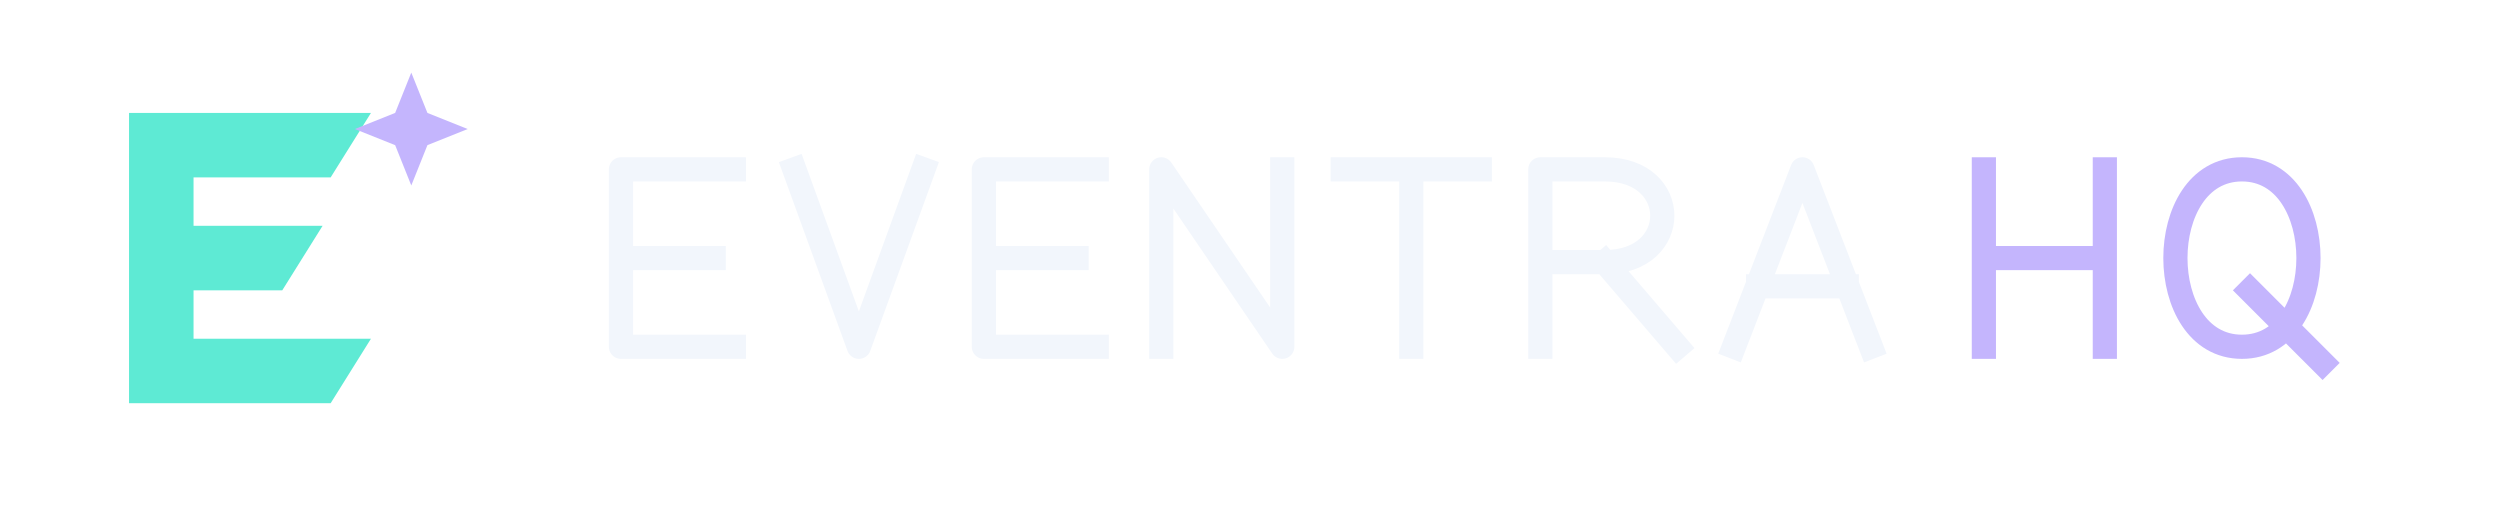
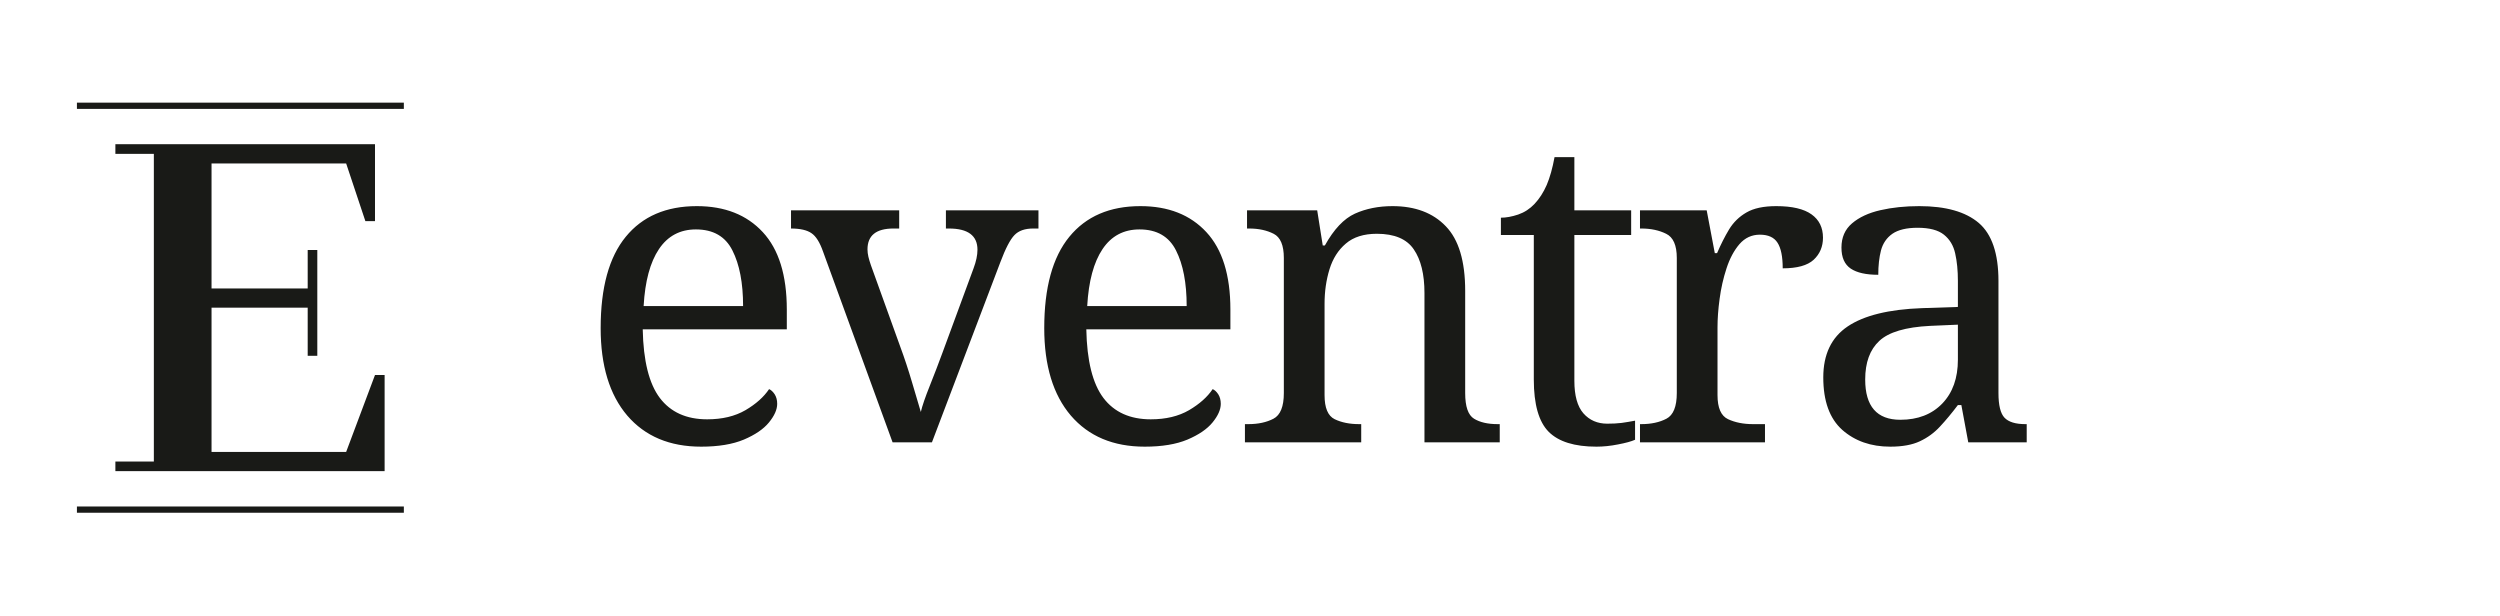
- <svg xmlns="http://www.w3.org/2000/svg" width="620" height="128" viewBox="0 0 620 128" fill="none" role="img" aria-labelledby="eventrahq-lockup-title">
-   <path d="M32 28H92L82 44H48V56H80L70 72H48V84H92L82 100H32V28Z" fill="#5EEAD4" />
-   <path d="M102 18L106 28L116 32L106 36L102 46L98 36L88 32L98 28L102 18Z" fill="#C4B5FD" />
-   <g transform="translate(154 42)" stroke="#F2F6FC" stroke-width="6" stroke-linecap="square" stroke-linejoin="round">
-     <path d="M28 0H0V44H28M0 22H23" />
-     <path d="M43 0L59 44L75 0" />
-     <path d="M118 0H90V44H118M90 22H113" />
-     <path d="M134 44V0L164 44V0" />
-     <path d="M179 0H213M196 0V44" />
-     <path d="M228 44V0H244C263 0 263 23 244 23H228M244 23L262 44" />
-     <path d="M276 44L293 0L310 44M282 29H304" />
+ <svg xmlns="http://www.w3.org/2000/svg" viewBox="0 0 260 64" fill="none">
+   <g transform="translate(5 8)">
+     <path d="M7 7h27v8h-1l-2-6H17v13h10v-4h1v11h-1v-5H17v15h14l3-8h1v10H7v-1h4V8H7V7Z" fill="#191A17" />
+     <path d="M3 3h34M3 45h34" stroke="#191A17" stroke-width=".65" />
  </g>
-   <g transform="translate(492 42)" stroke="#C4B5FD" stroke-width="6" stroke-linecap="square" stroke-linejoin="round">
-     <path d="M0 0V44M30 0V44M0 22H30" />
-     <path d="M64 0C42 0 42 44 64 44C86 44 86 0 64 0ZM66 30L84 48" />
-   </g>
+   <text x="60" y="46" fill="#191A17" font-family="Georgia,serif" font-size="45" font-weight="400" letter-spacing="-2">eventra</text>
</svg>
